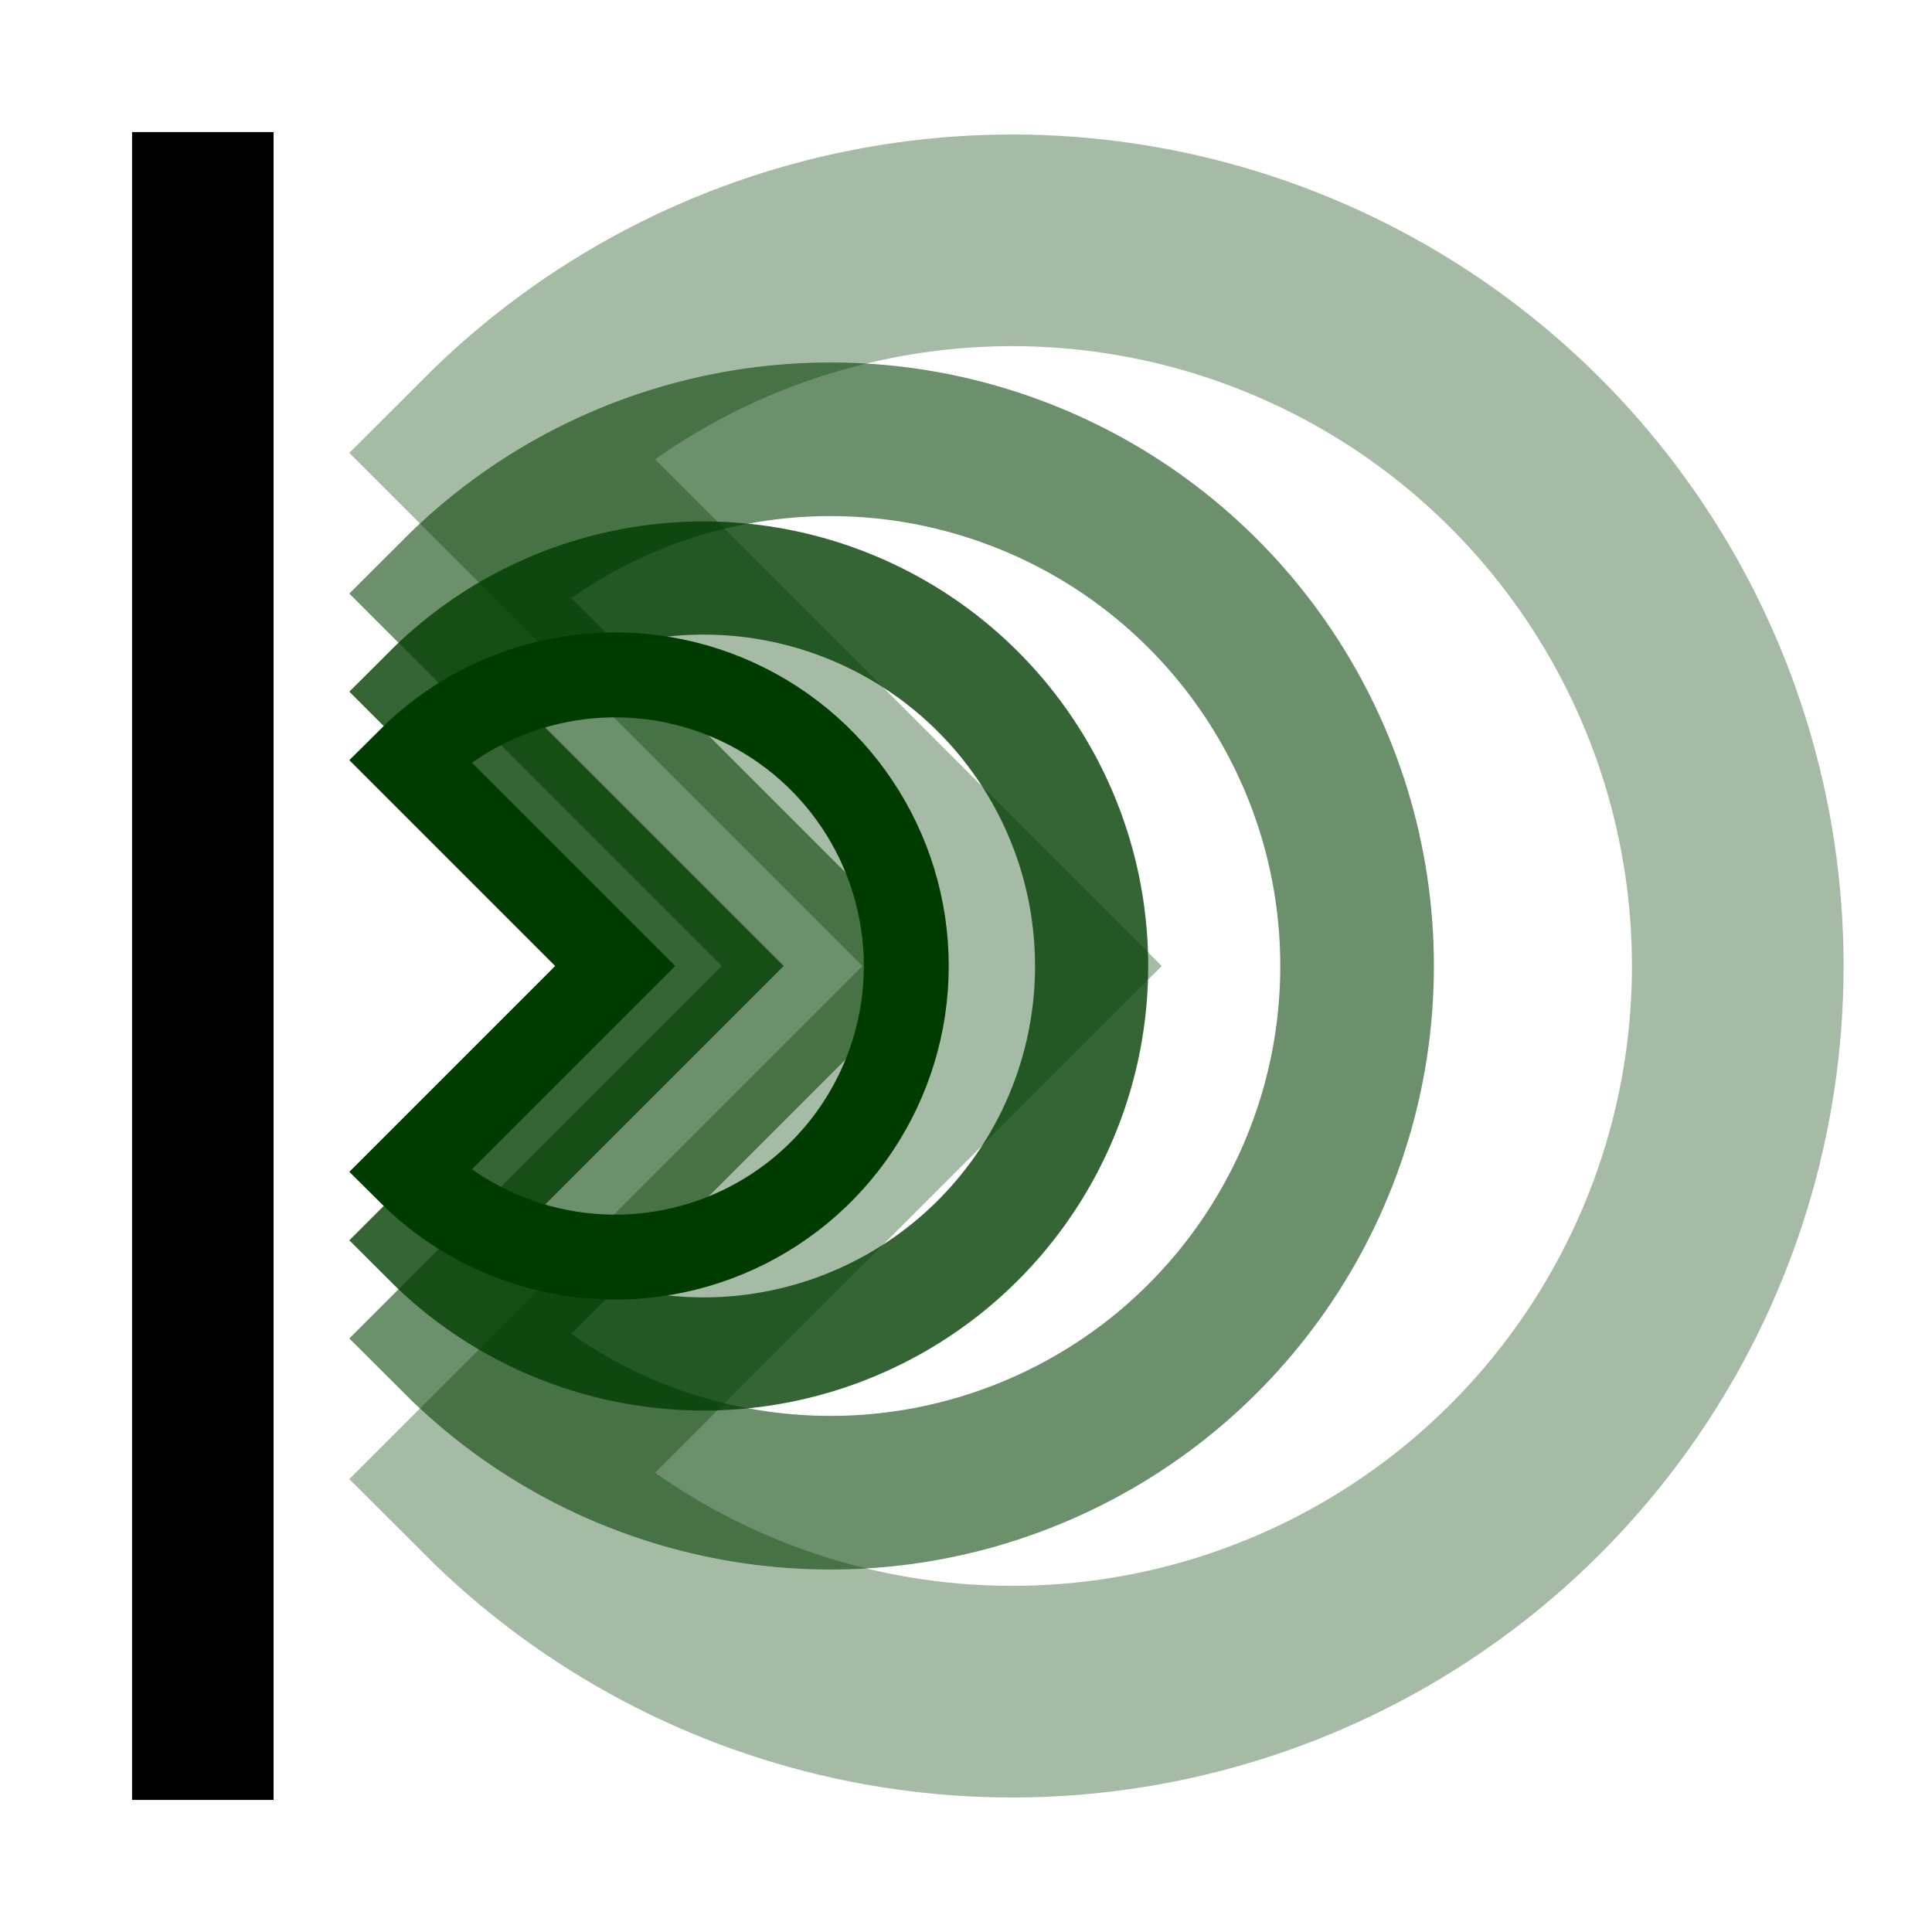
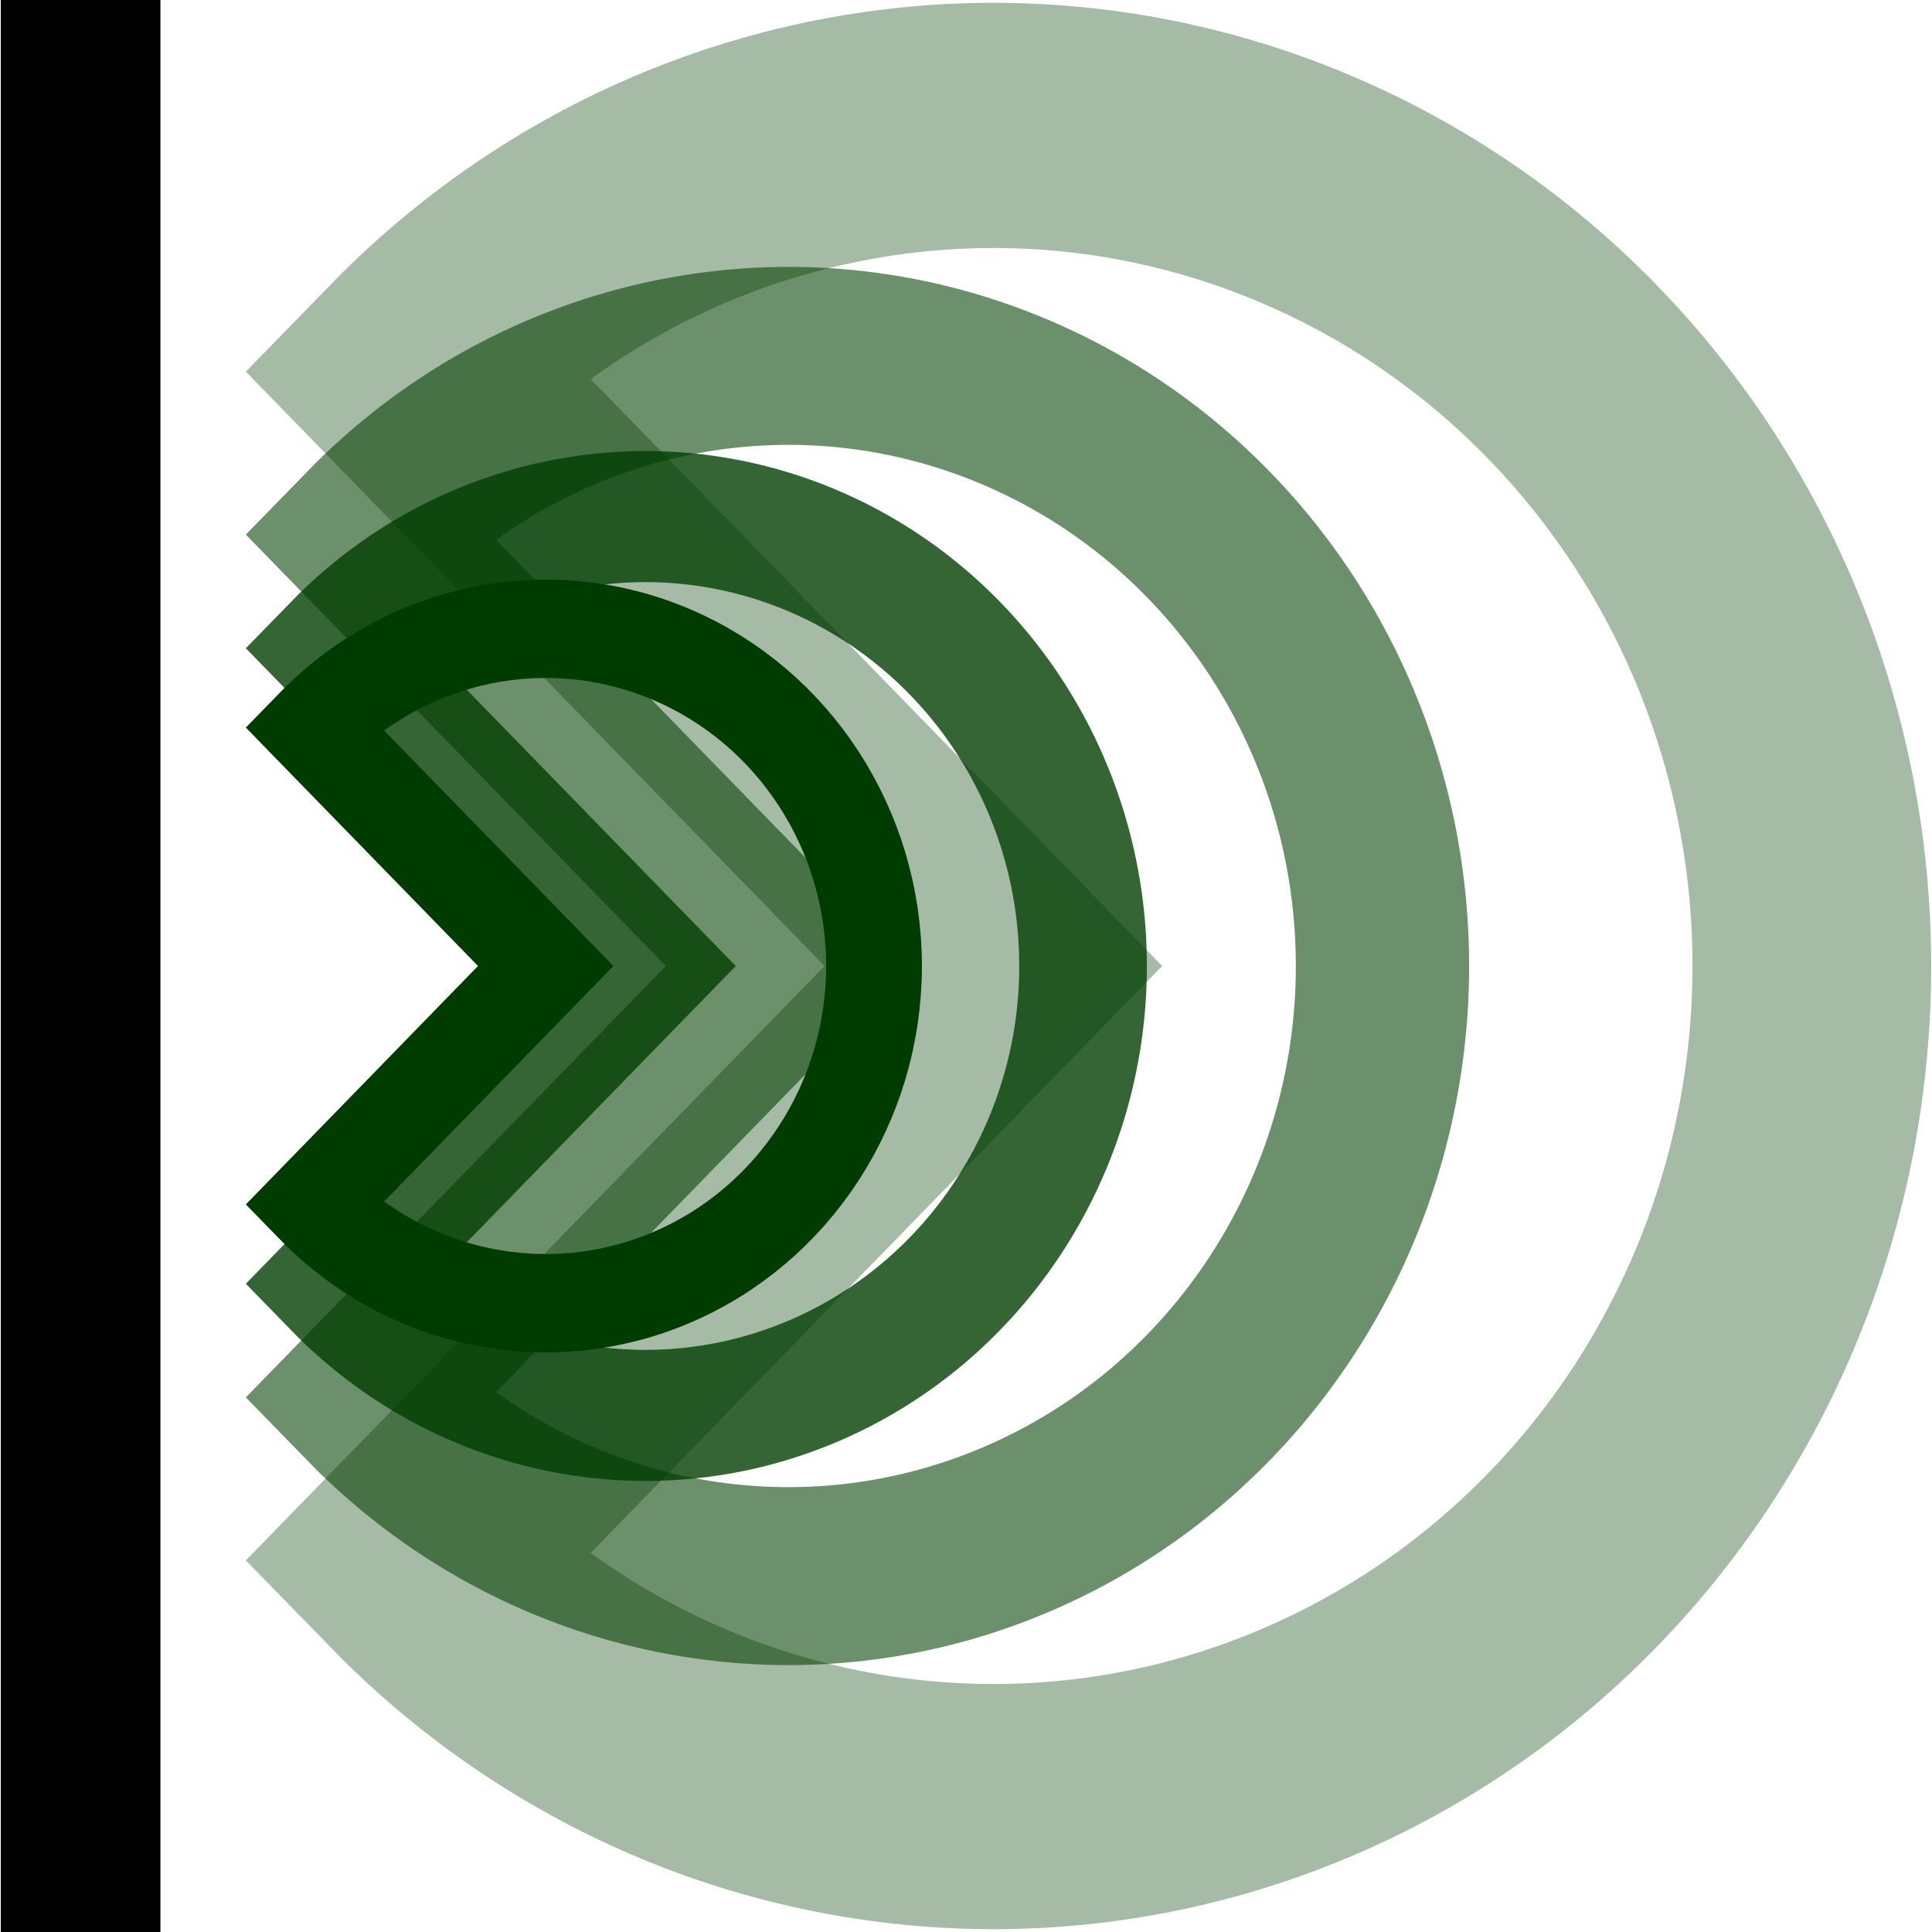
<svg xmlns="http://www.w3.org/2000/svg" width="1024" height="1024" viewBox="0 0 270.933 270.933" version="1.1" id="svg8">
  <defs id="defs2" />
  <g id="layer1" transform="translate(0,-26.06663)">
-     <rect style="opacity:1;fill:#000000;fill-opacity:1;stroke:none;stroke-width:0.371" id="rect815" width="19.844" height="233.892" x="18.521" y="44.587" />
-     <g id="g845" style="stroke:#003c00;stroke-opacity:1">
-       <path style="opacity:0.35;fill:none;fill-opacity:1;stroke:#003c00;stroke-width:29.681;stroke-miterlimit:4;stroke-dasharray:none;stroke-opacity:1" id="path839" d="M 69.975,89.577 A 101.762,101.762 0 0 1 180.874,67.517 101.762,101.762 0 0 1 243.694,161.533 101.762,101.762 0 0 1 180.874,255.549 101.762,101.762 0 0 1 69.975,233.49 l 71.957,-71.957 z" />
-       <path d="m 64.221,109.305 a 73.862,73.862 0 0 1 80.494,-16.011 73.862,73.862 0 0 1 45.596,68.239 73.862,73.862 0 0 1 -45.596,68.239 73.862,73.862 0 0 1 -80.494,-16.011 l 52.228,-52.228 z" id="path837" style="opacity:0.577;fill:none;fill-opacity:1;stroke:#003c00;stroke-width:21.543;stroke-miterlimit:4;stroke-dasharray:none;stroke-opacity:1" />
-       <path style="opacity:0.792;fill:none;fill-opacity:1;stroke:#003c00;stroke-width:15.868;stroke-miterlimit:4;stroke-dasharray:none;stroke-opacity:1" id="path835" d="m 60.208,123.063 a 54.405,54.405 0 0 1 59.29,-11.793 54.405,54.405 0 0 1 33.585,50.263 54.405,54.405 0 0 1 -33.585,50.263 54.405,54.405 0 0 1 -59.29,-11.793 l 38.47,-38.47 z" />
-       <path d="m 57.406,132.668 a 40.821,40.821 0 0 1 44.487,-8.849 40.821,40.821 0 0 1 25.2,37.714 40.821,40.821 0 0 1 -25.2,37.714 40.821,40.821 0 0 1 -44.487,-8.849 l 28.865,-28.865 z" id="path833" style="opacity:1;fill:none;fill-opacity:1;stroke:#003c00;stroke-width:11.906;stroke-miterlimit:4;stroke-dasharray:none;stroke-opacity:1" />
+     <g id="g4800" transform="matrix(1.12789,0,0,1.158371,-20.77715,-25.58218)">
+       <rect y="44.587" x="18.521" height="233.892" width="19.844" id="rect815" style="opacity:1;fill:#000000;fill-opacity:1;stroke:none;stroke-width:0.371" />
+       <g style="stroke:#003c00;stroke-opacity:1" id="g845">
+         <path d="M 69.975,89.577 A 101.762,101.762 0 0 1 180.874,67.517 101.762,101.762 0 0 1 243.694,161.533 101.762,101.762 0 0 1 180.874,255.549 101.762,101.762 0 0 1 69.975,233.49 l 71.957,-71.957 z" id="path839" style="opacity:0.35;fill:none;fill-opacity:1;stroke:#003c00;stroke-width:29.681;stroke-miterlimit:4;stroke-dasharray:none;stroke-opacity:1" />
+         <path style="opacity:0.577;fill:none;fill-opacity:1;stroke:#003c00;stroke-width:21.543;stroke-miterlimit:4;stroke-dasharray:none;stroke-opacity:1" id="path837" d="m 64.221,109.305 a 73.862,73.862 0 0 1 80.494,-16.011 73.862,73.862 0 0 1 45.596,68.239 73.862,73.862 0 0 1 -45.596,68.239 73.862,73.862 0 0 1 -80.494,-16.011 l 52.228,-52.228 z" />
+         <path d="m 60.208,123.063 a 54.405,54.405 0 0 1 59.29,-11.793 54.405,54.405 0 0 1 33.585,50.263 54.405,54.405 0 0 1 -33.585,50.263 54.405,54.405 0 0 1 -59.29,-11.793 l 38.47,-38.47 z" id="path835" style="opacity:0.792;fill:none;fill-opacity:1;stroke:#003c00;stroke-width:15.868;stroke-miterlimit:4;stroke-dasharray:none;stroke-opacity:1" />
+         <path style="opacity:1;fill:none;fill-opacity:1;stroke:#003c00;stroke-width:11.906;stroke-miterlimit:4;stroke-dasharray:none;stroke-opacity:1" id="path833" d="m 57.406,132.668 a 40.821,40.821 0 0 1 44.487,-8.849 40.821,40.821 0 0 1 25.2,37.714 40.821,40.821 0 0 1 -25.2,37.714 40.821,40.821 0 0 1 -44.487,-8.849 l 28.865,-28.865 z" />
+       </g>
    </g>
  </g>
</svg>
